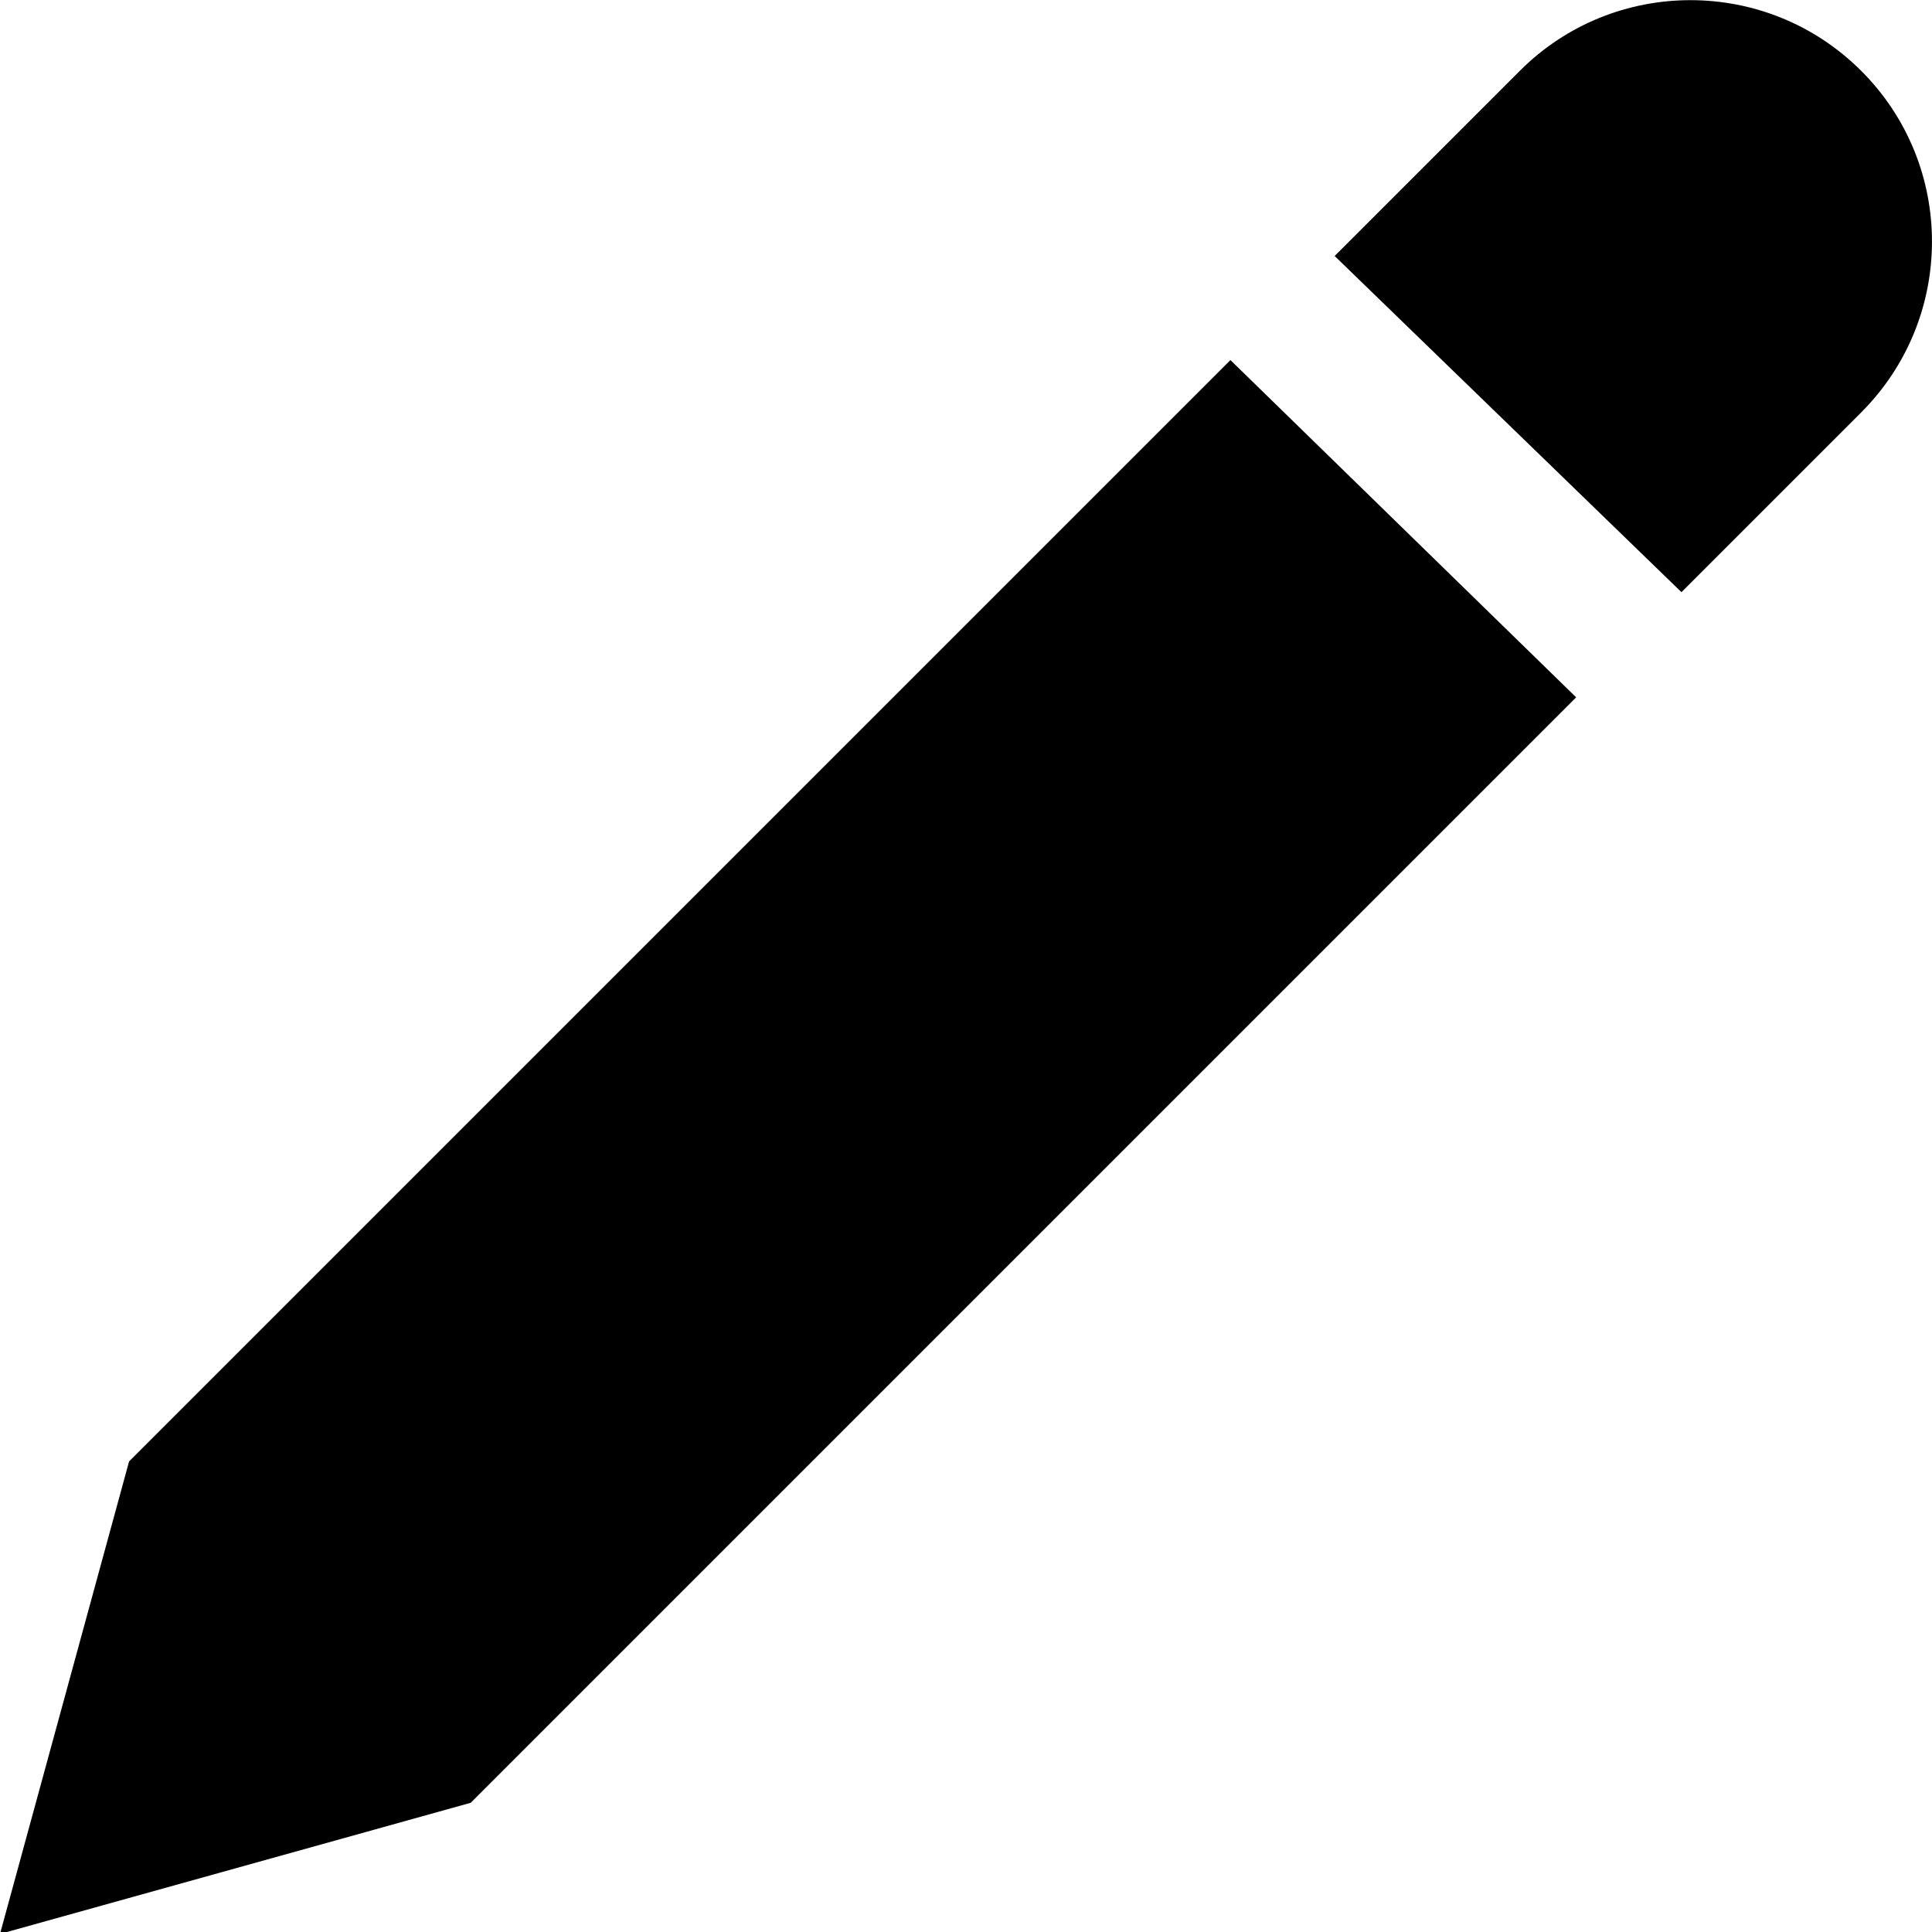
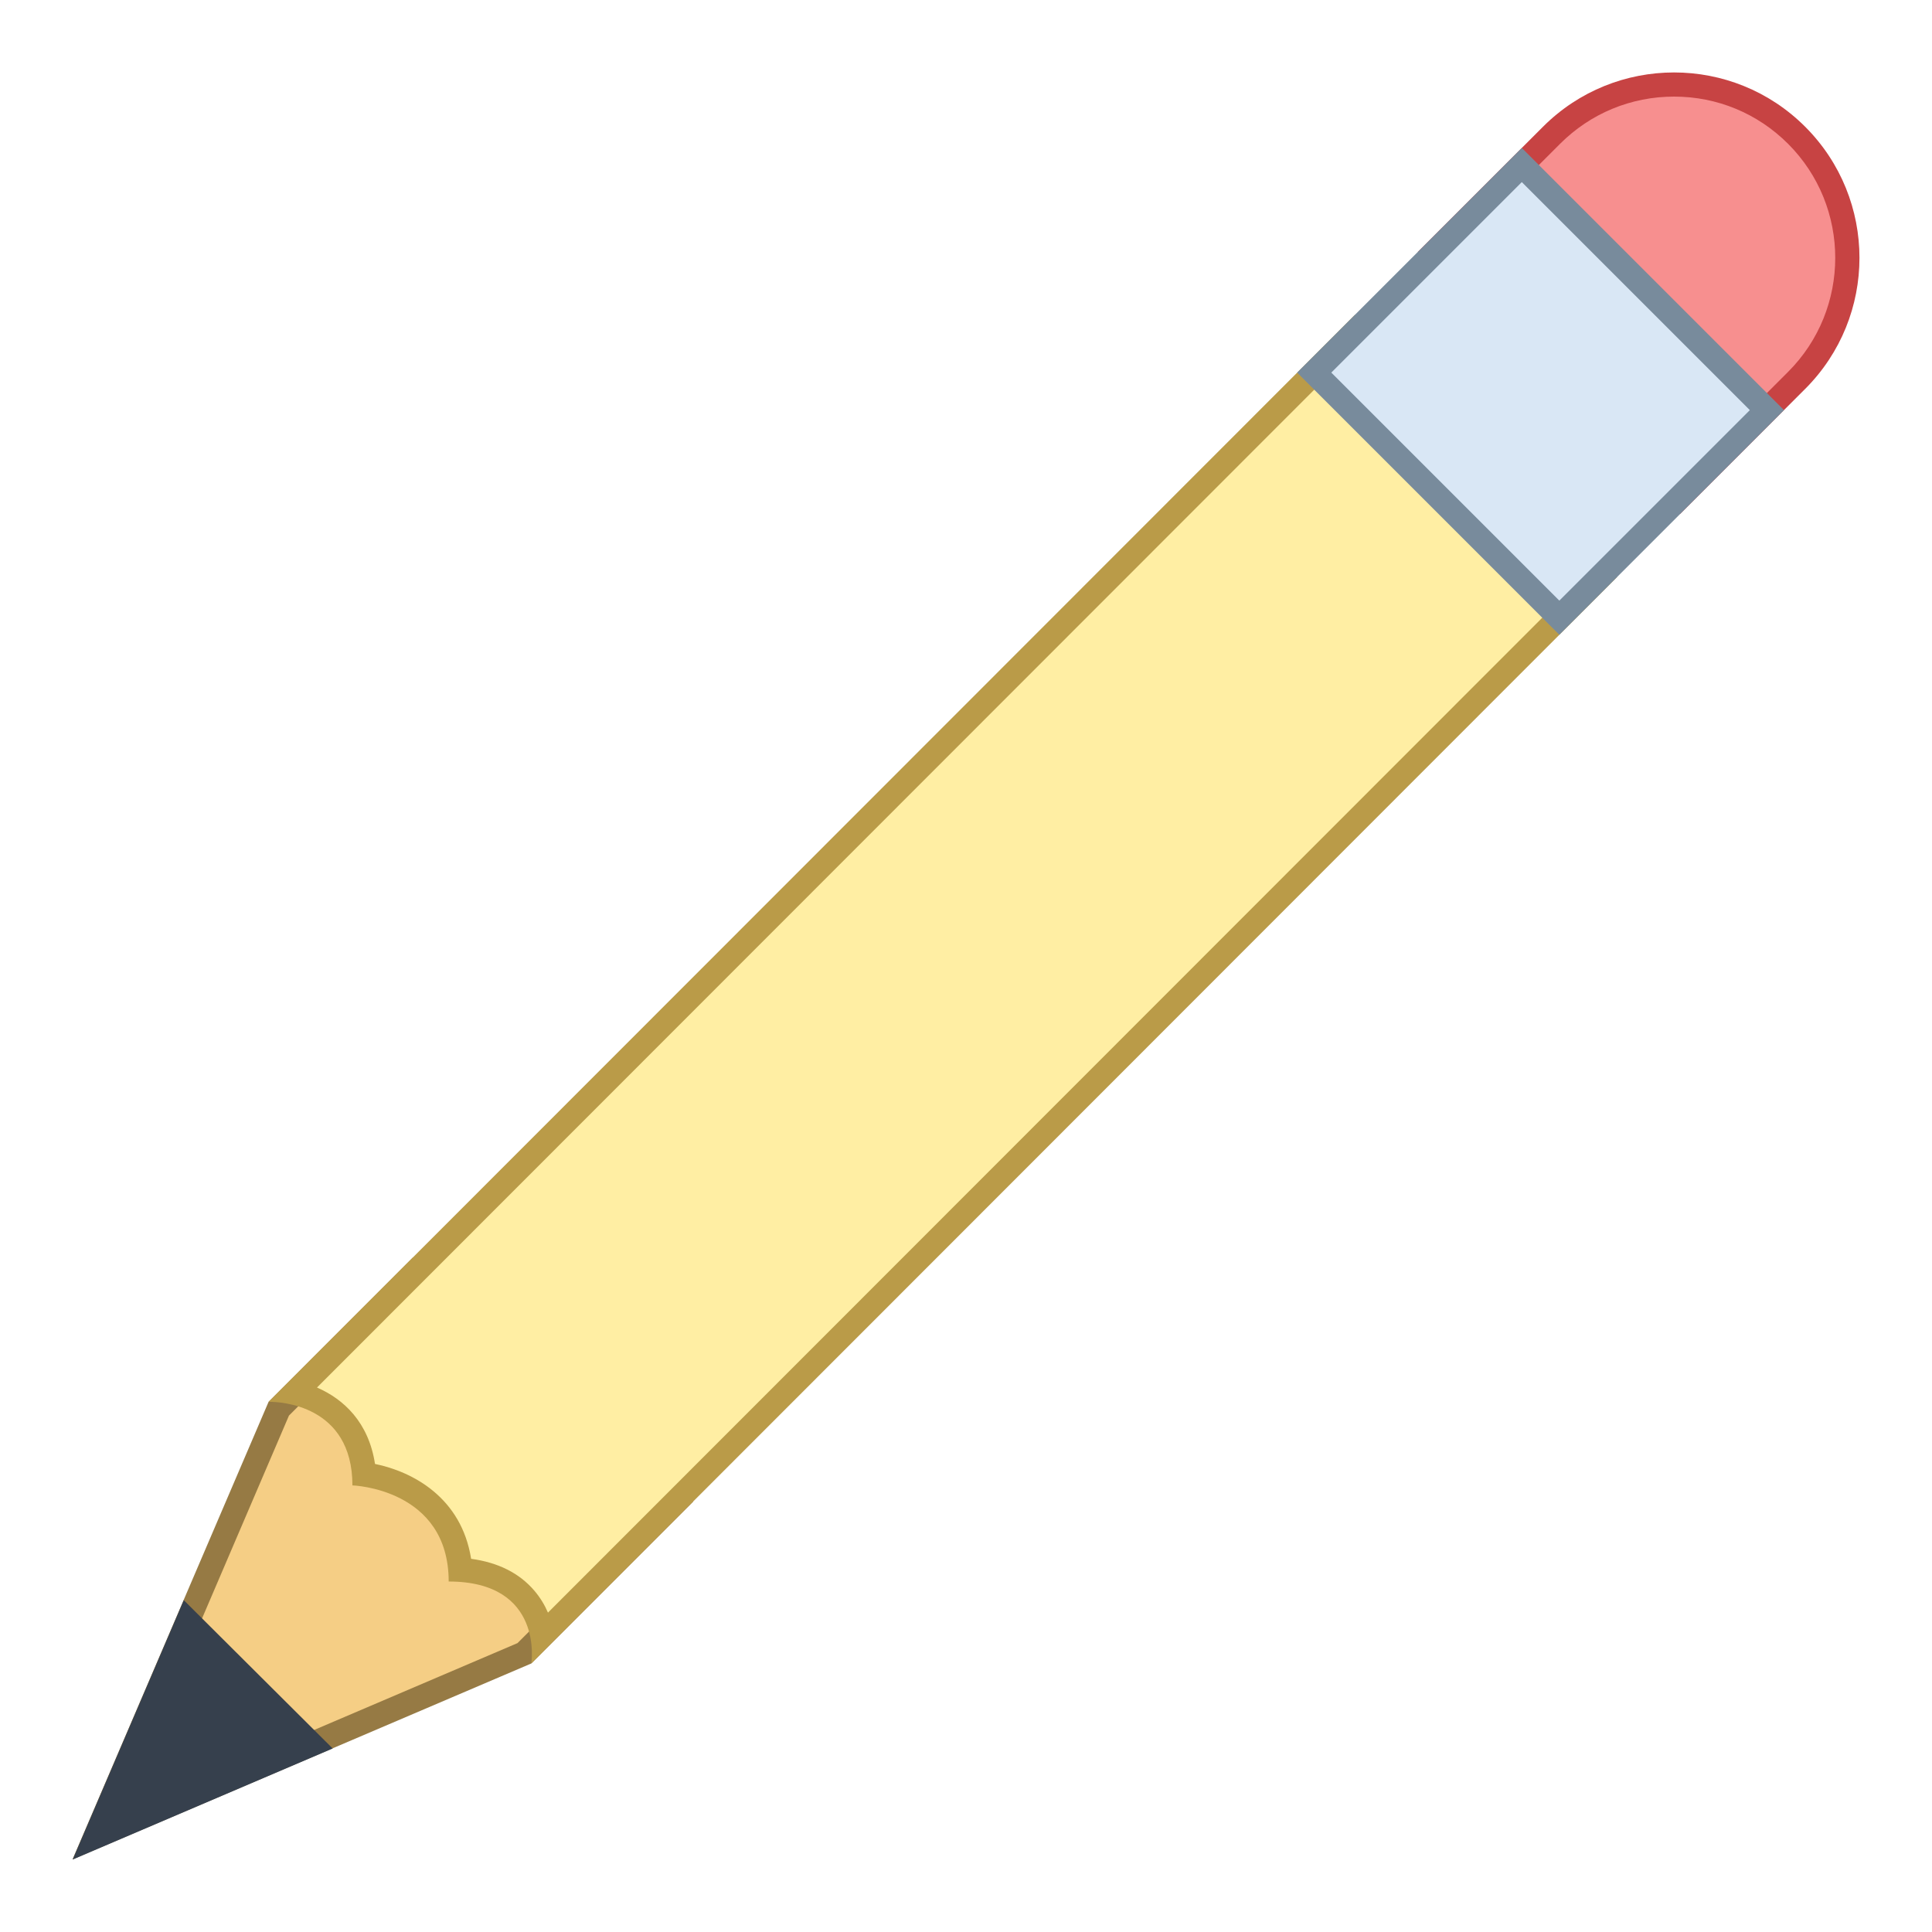
- <svg xmlns="http://www.w3.org/2000/svg" width="48" fill="#000000" height="48" viewBox="0 0 48 48" enable-background="new 0 0 16 16">
-   <path d="m46.242,10.245l-4.467,4.467-8.616-8.352 4.599-4.599c2.34-2.343 6.141-2.343 8.484,0 2.343,2.34 2.343,6.138 0,8.484zm-7.083,7.08l-27.465,27.465-11.694,3.258 3.207-11.739 27.363-27.363 8.589,8.379z" />
+ <svg xmlns="http://www.w3.org/2000/svg" version="1.1" id="Layer_1" x="0px" y="0px" viewBox="0 0 80 80" style="enable-background:new 0 0 80 80;" xml:space="preserve" width="80" height="80">
+   <g>
+     <polygon style="fill:#F5CE85;" points="11.543,58.333 17.12,52.755 27.969,62.204 21.715,68.459 3.954,76.044  " />
+     <path style="fill:#967A44;" d="M17.143,53.439l10.093,8.791l-5.808,5.808L4.905,75.094l7.06-16.477L17.143,53.439 M17.096,52.072   l-5.975,5.975L3.003,76.994L22,68.881l6.702-6.702L17.096,52.072L17.096,52.072z" />
+   </g>
+   <g>
+     <polygon style="fill:#36404D;" points="7.61,66.26 3.009,77 13.776,72.401  " />
+   </g>
+   <g>
+     <path style="fill:#F78F8F;" d="M59.418,10.43l4.828-4.828C65.602,4.247,67.404,3.5,69.321,3.5c1.916,0,3.719,0.747,5.074,2.102   c2.798,2.798,2.798,7.351,0,10.149l-4.828,4.828L59.418,10.43z" />
+     <g>
+       <path style="fill:#C74343;" d="M69.32,4c1.783,0,3.46,0.694,4.721,1.956c2.603,2.603,2.603,6.839,0,9.442l-4.475,4.475    l-9.442-9.442l4.474-4.475C65.86,4.694,67.537,4,69.32,4 M69.32,3c-1.965,0-3.929,0.749-5.428,2.248l-5.182,5.182l10.856,10.856    l5.182-5.182c2.998-2.998,2.998-7.858,0-10.856C73.25,3.749,71.285,3,69.32,3L69.32,3z" />
+     </g>
+   </g>
+   <g>
+     <path style="fill:#FFEEA3;" d="M22.454,67.719c-0.091-0.484-0.291-1.039-0.707-1.526c-0.603-0.707-1.506-1.106-2.688-1.189   c-0.235-2.745-2.469-3.751-3.984-3.956c-0.179-2.132-1.599-3.062-2.874-3.373l43.906-43.933L66.256,23.89L22.454,67.719z" />
+     <g>
+       <path style="fill:#BA9B48;" d="M56.107,14.448l9.442,9.442L22.69,66.775c-0.132-0.307-0.314-0.615-0.562-0.907    c-0.62-0.727-1.498-1.169-2.62-1.321c-0.401-2.534-2.412-3.607-3.98-3.929c-0.264-1.727-1.298-2.684-2.402-3.163L56.107,14.448     M56.107,13.034L11.121,58.047c0,0,0.015-0.001,0.042-0.001c0.395,0,3.43,0.109,3.43,3.461c0,0,3.986,0.124,3.986,3.98    c3.964,0,3.421,3.394,3.421,3.394L66.963,23.89L56.107,13.034L56.107,13.034z" />
+     </g>
+   </g>
+   <g>
+     <rect x="57.714" y="9.029" transform="matrix(0.7071 -0.7071 0.7071 0.7071 7.224 49.8523)" style="fill:#D9E7F5;" width="12.156" height="14.353" />
+     <g>
+       <path style="fill:#788B9C;" d="M63.015,7.54l9.442,9.442l-7.888,7.888l-9.442-9.442L63.015,7.54 M63.015,6.126l-9.303,9.303    l10.856,10.856l9.303-9.303L63.015,6.126L63.015,6.126z" />
+     </g>
+   </g>
</svg>
